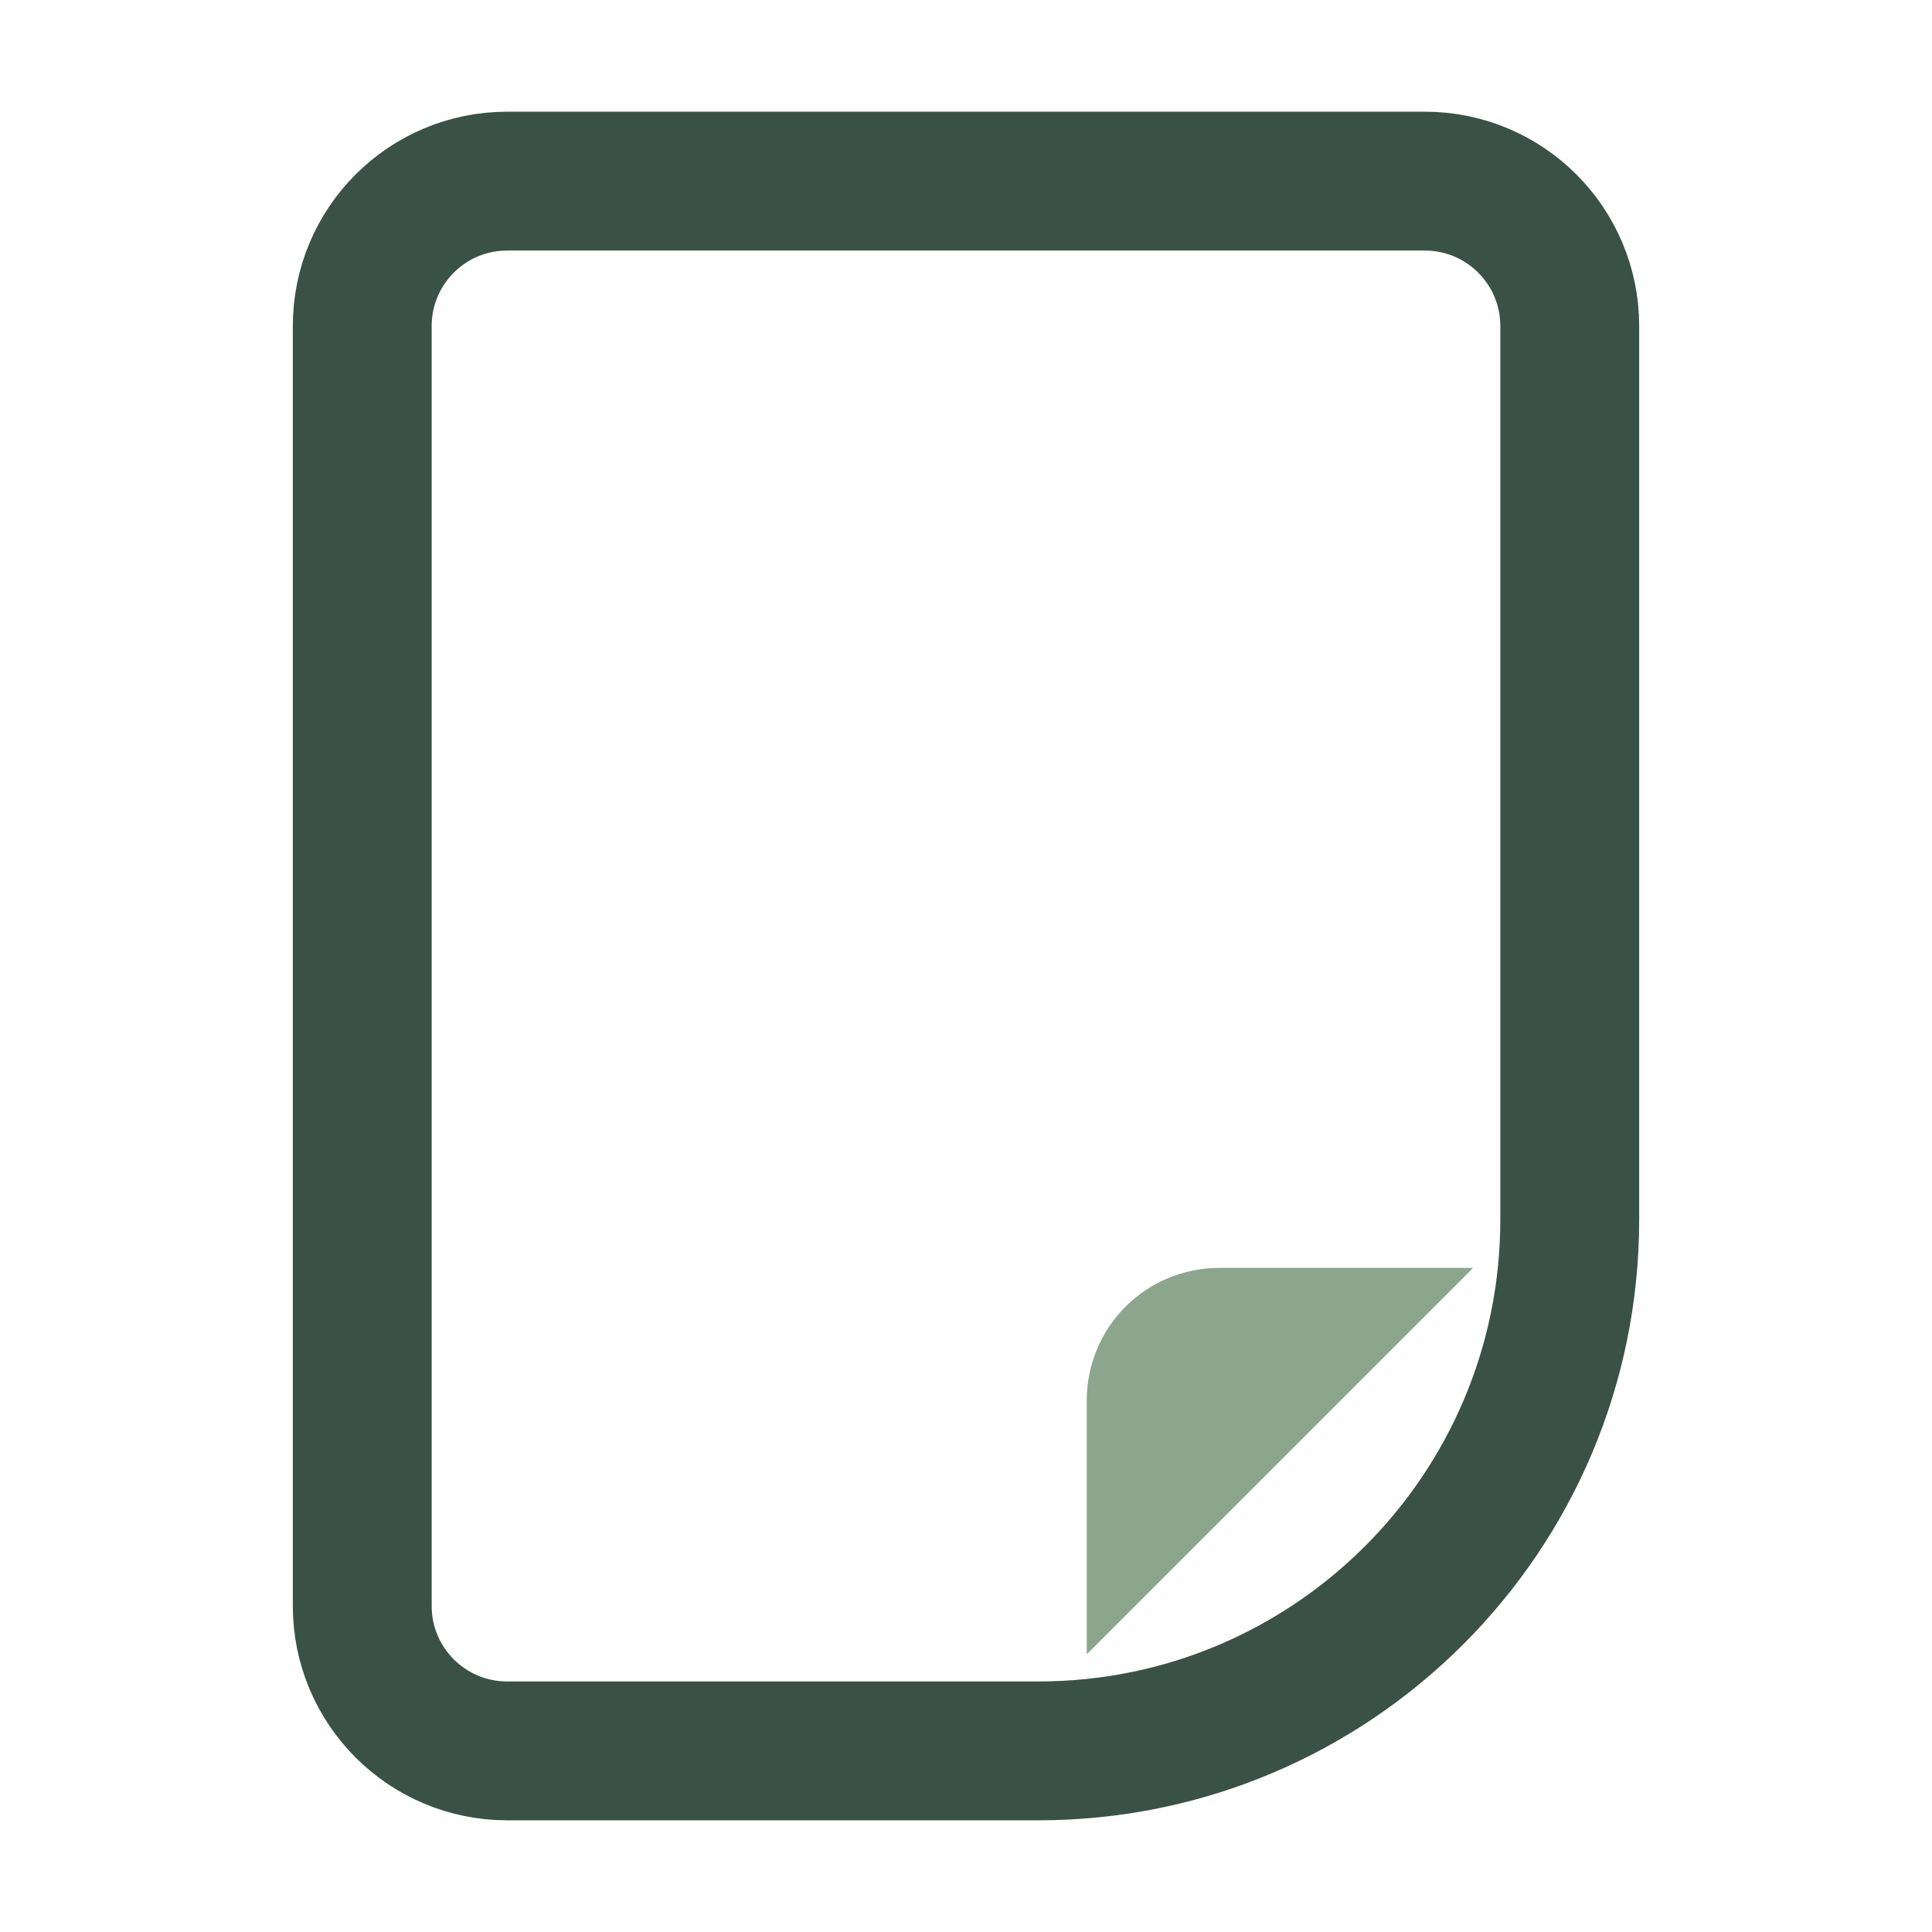
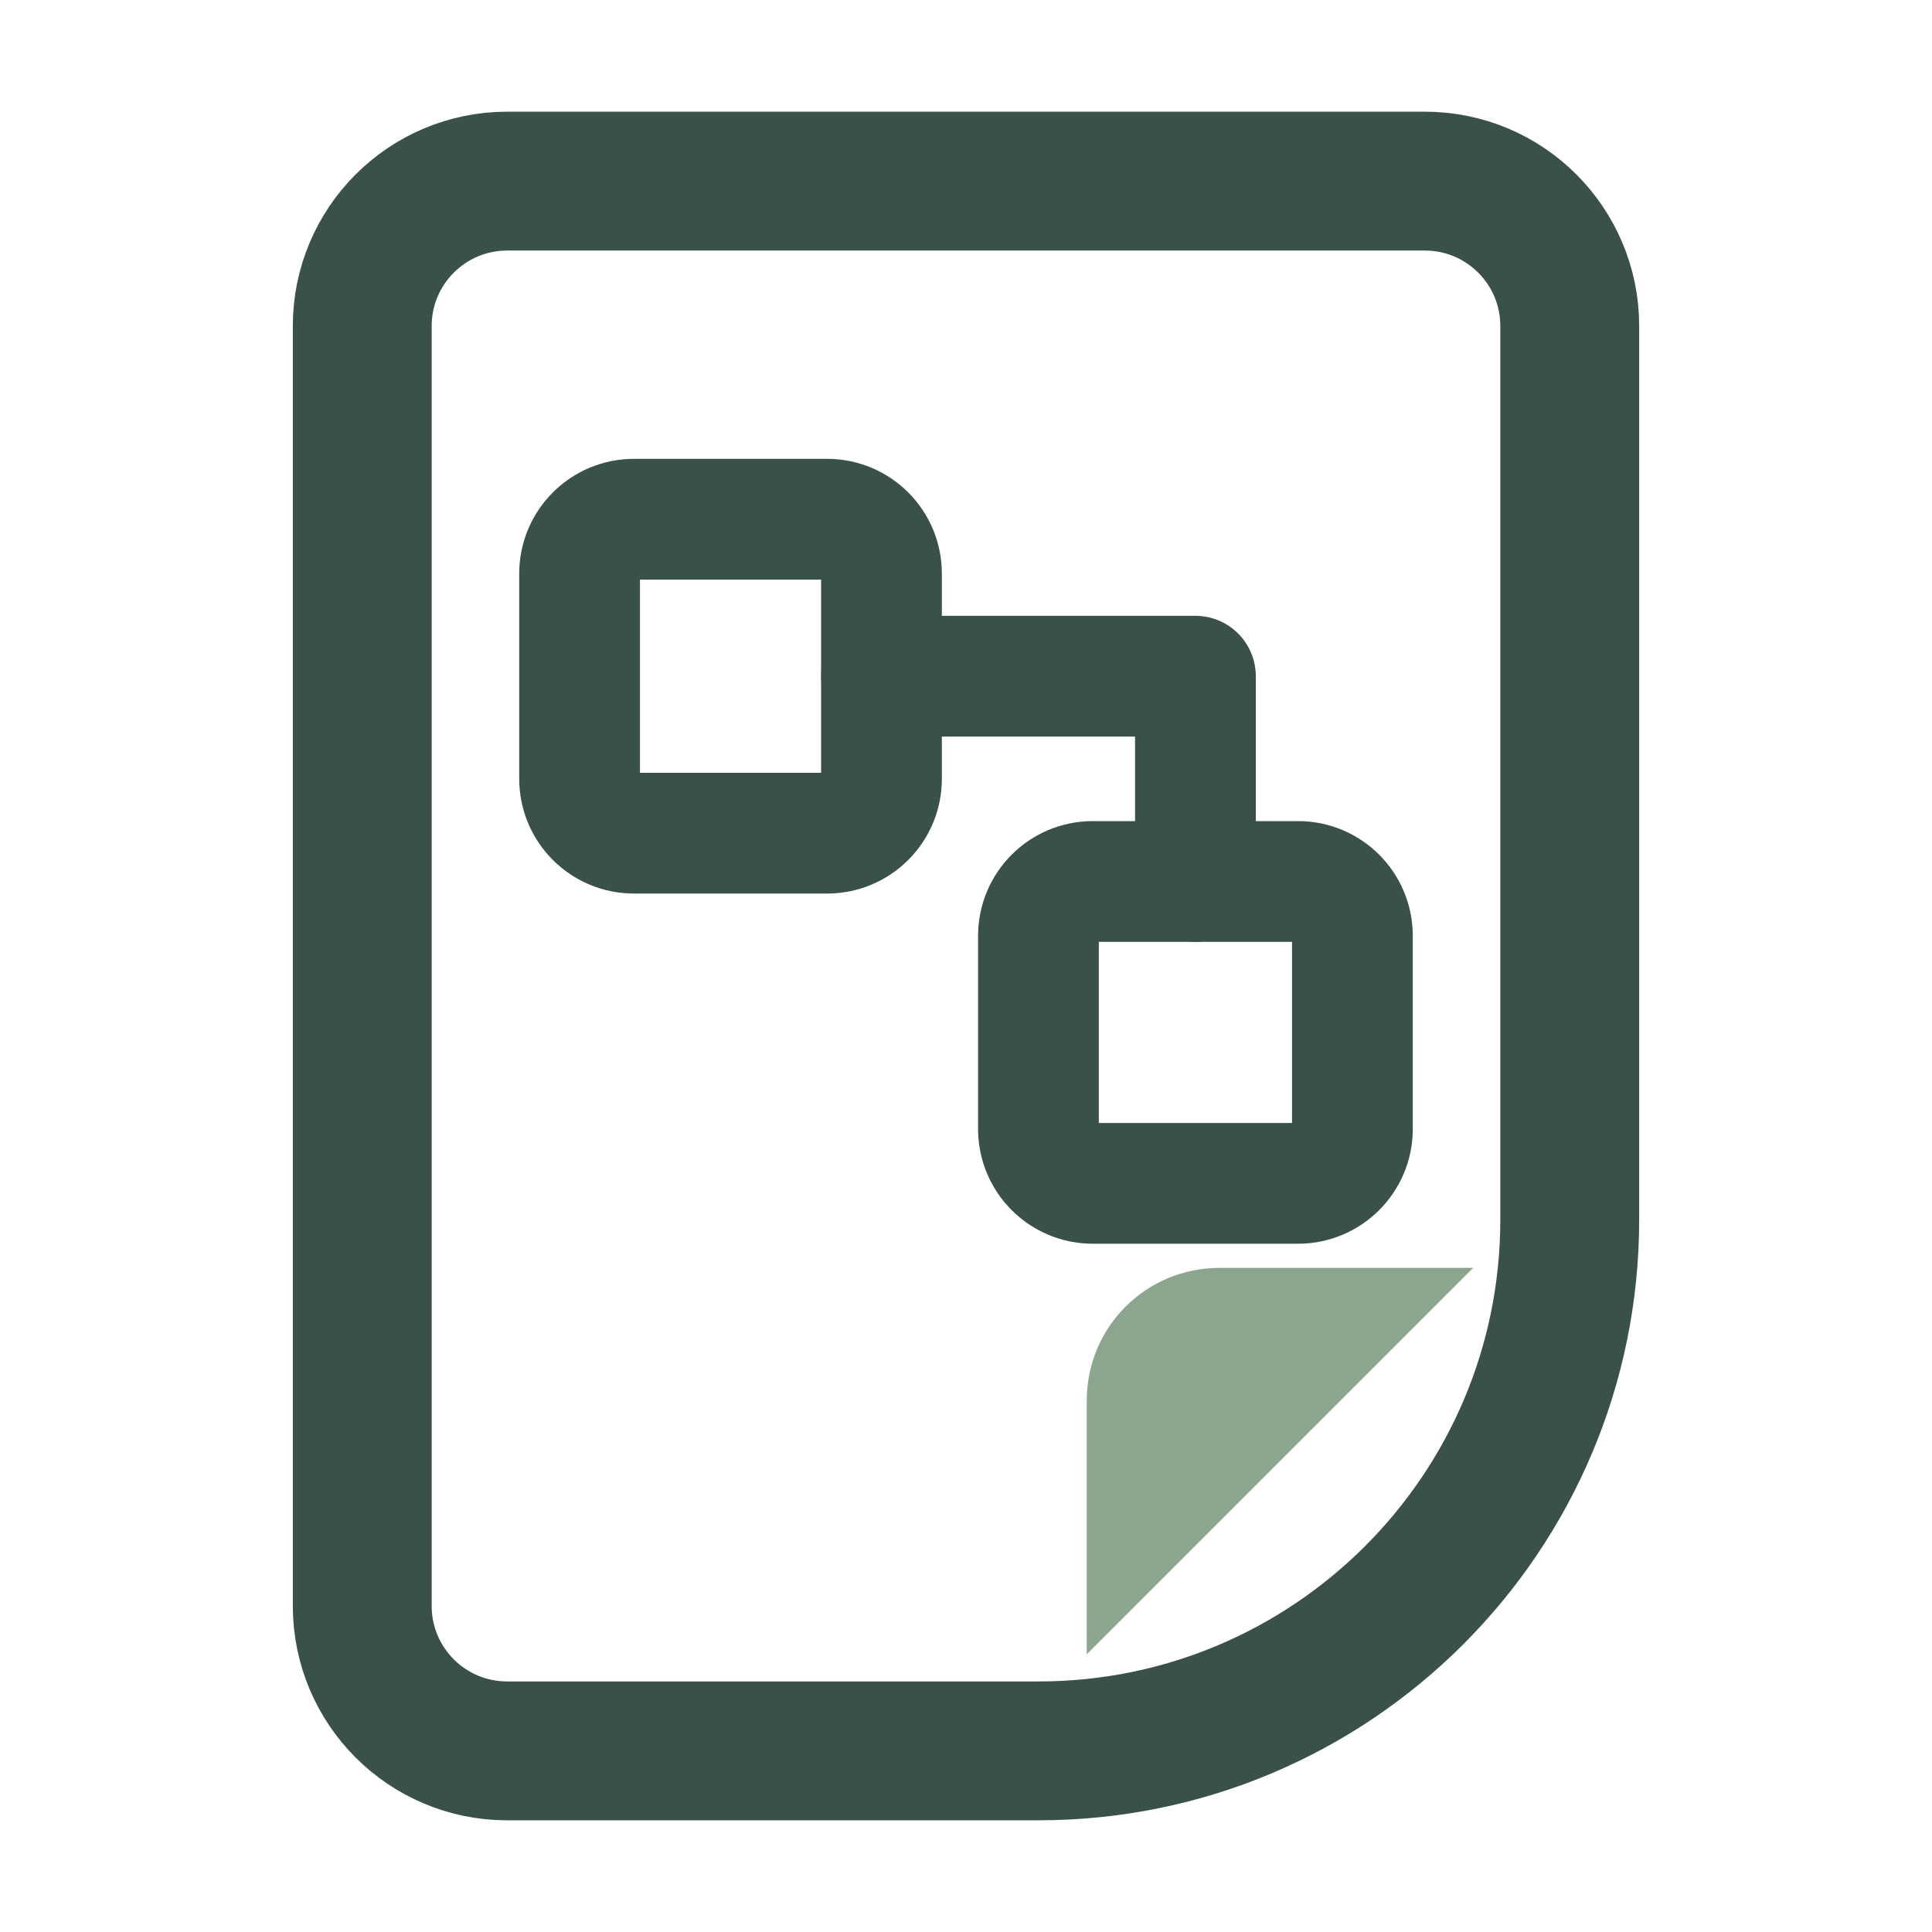
<svg xmlns="http://www.w3.org/2000/svg" width="16" height="16" viewBox="0 0 16 16">
  <style>
    svg { color: #3a5147; }
    .fold { fill: #8ca58d; }
-     .letter { fill: #c15c25; }
    @media (prefers-color-scheme: dark) {
      svg { color: #d9e0db; }
      .fold { fill: #adc3b4; }
-       .letter { fill: #ffdab5; }
    }
  </style>
  <path d="M4.2 1.5h7.6A1.2 1.2 0 0 1 13 2.7v7.4a4.4 4.4 0 0 1-4.4 4.4H4.2A1.2 1.2 0 0 1 3 13.3V2.7a1.2 1.2 0 0 1 1.2-1.2Z" fill="none" stroke="currentColor" stroke-width="1.15" />
  <path class="fold" d="M9 13.7v-2.1c0-.61.49-1.1 1.1-1.1h2.1Z" />
+   <g fill="none" stroke="currentColor" stroke-width="1" stroke-linecap="round" stroke-linejoin="round">
+     <path d="M7.3 5.6h2.6v1.7" />
+     <rect x="4.8" y="4.3" width="2.5" height="2.6" rx=".45" />
+     <rect x="8.6" y="7.3" width="2.6" height="2.5" rx=".45" />
+   </g>
</svg>
